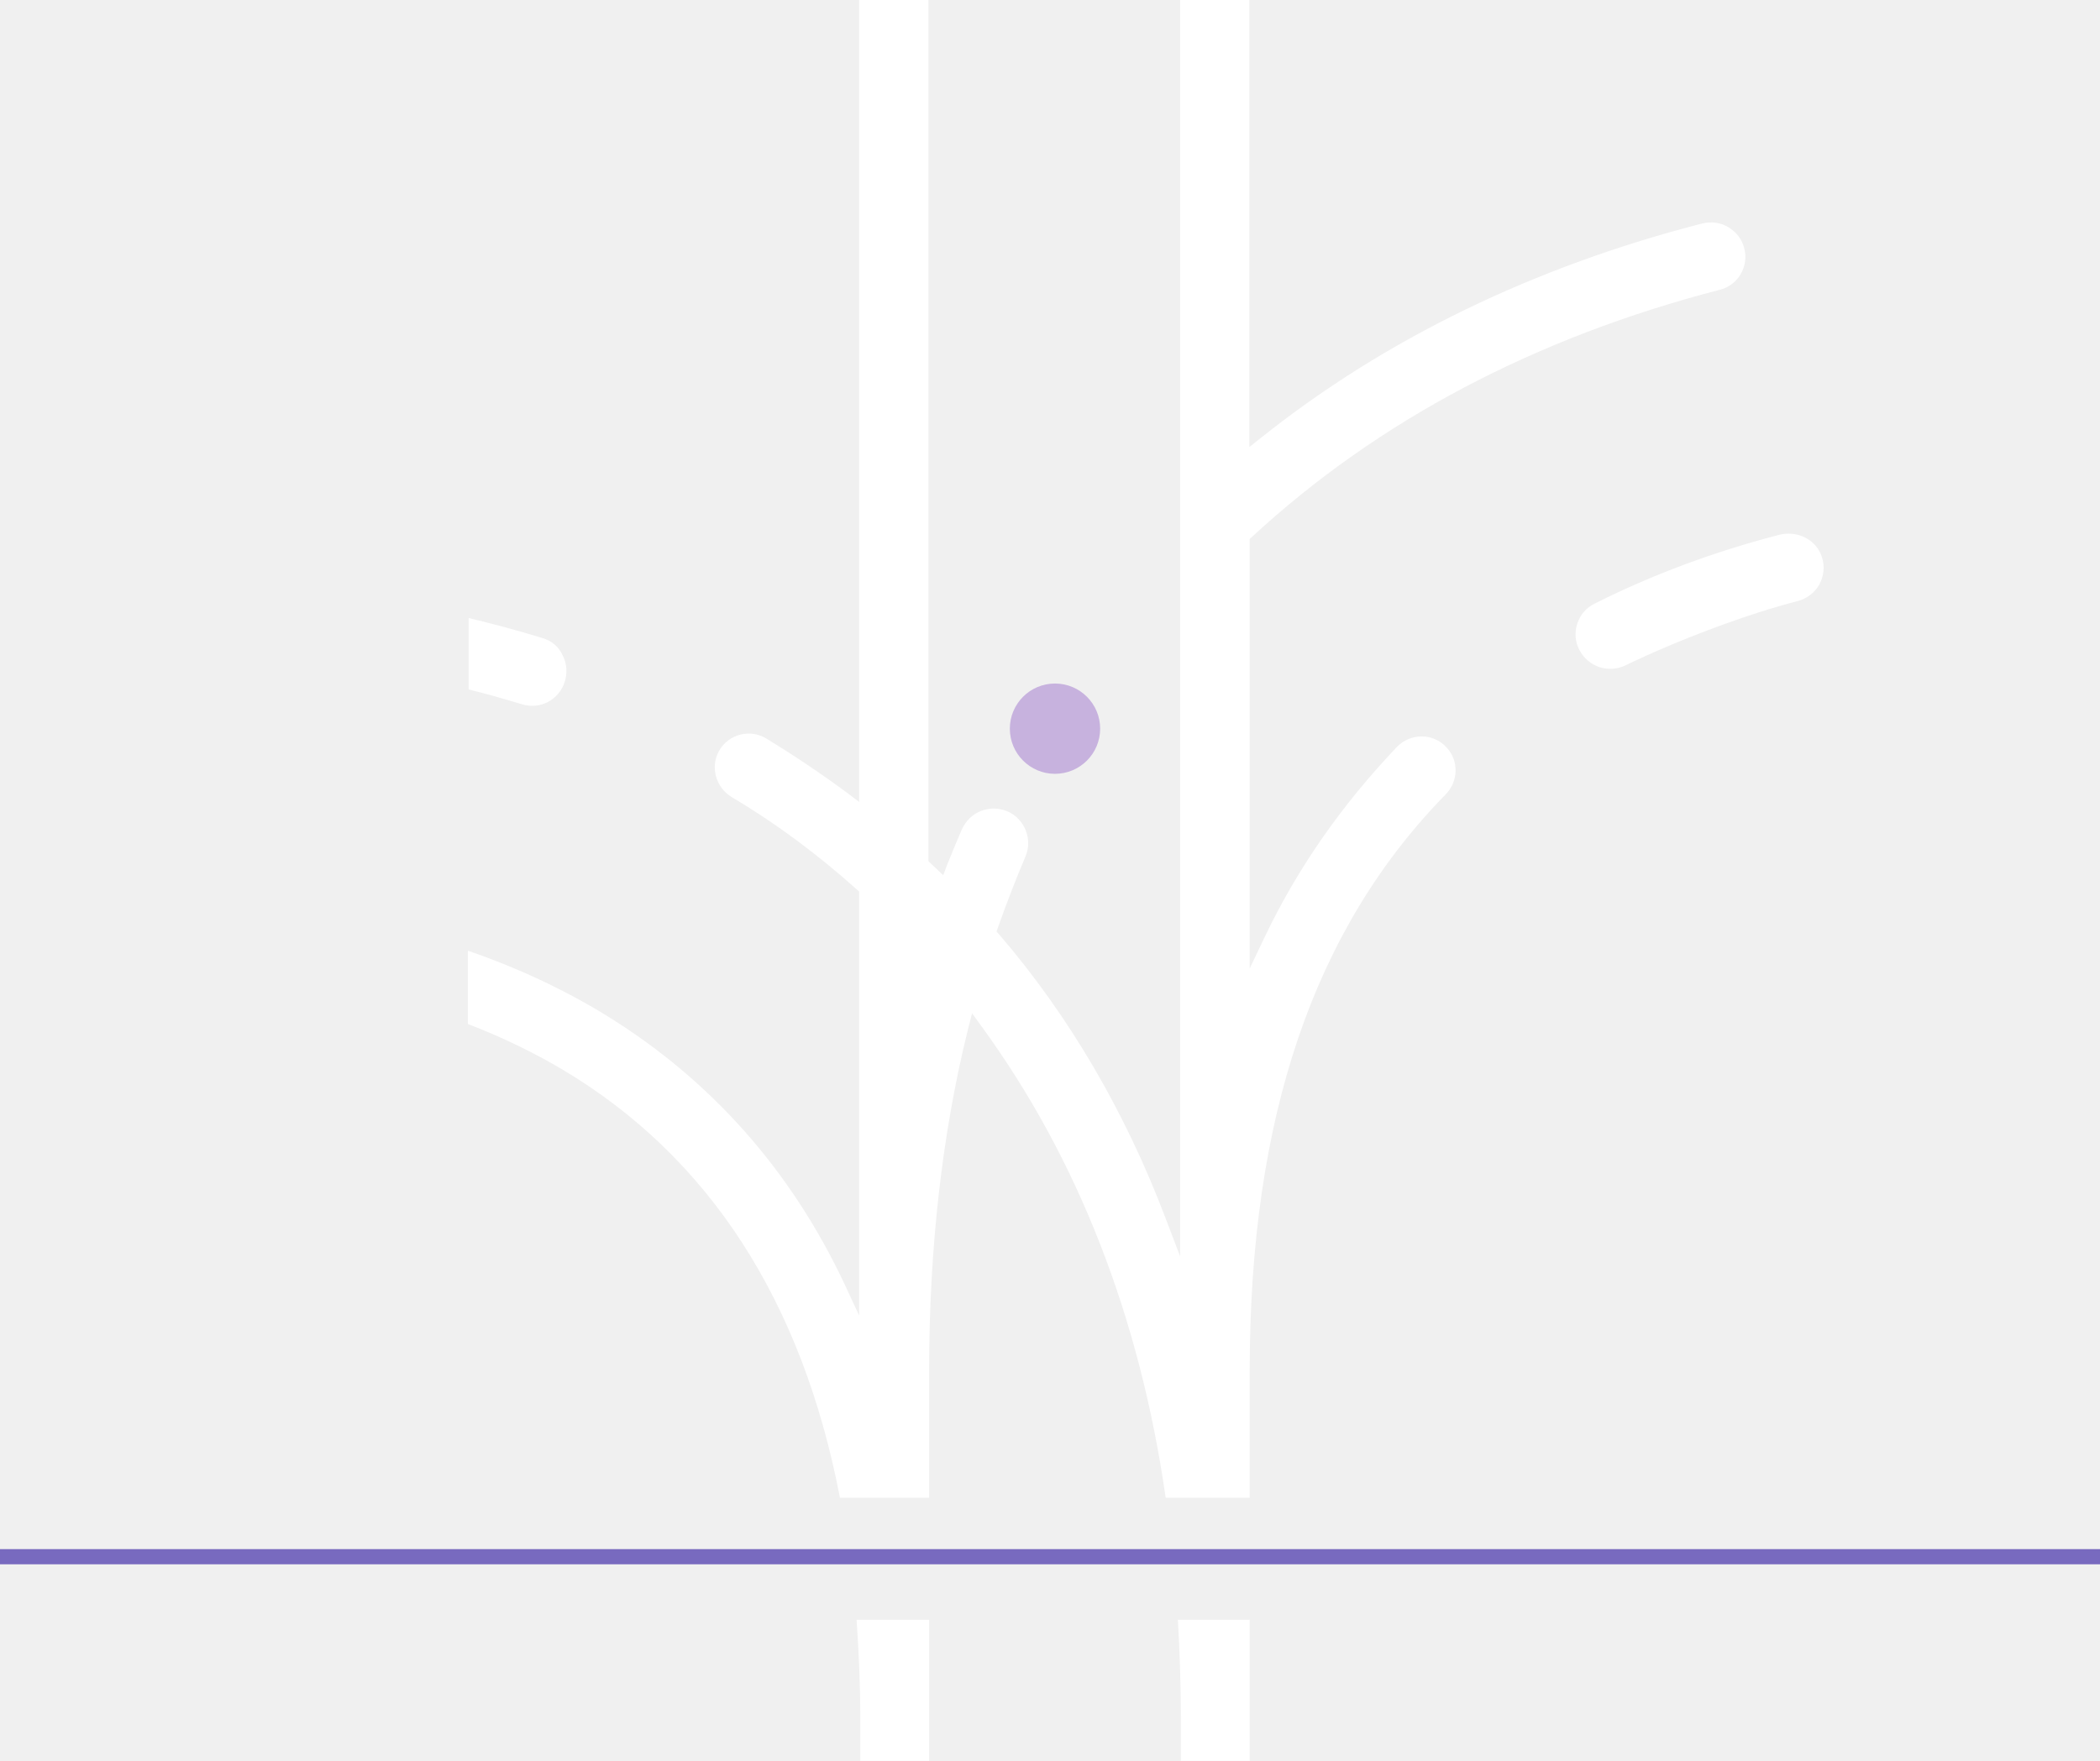
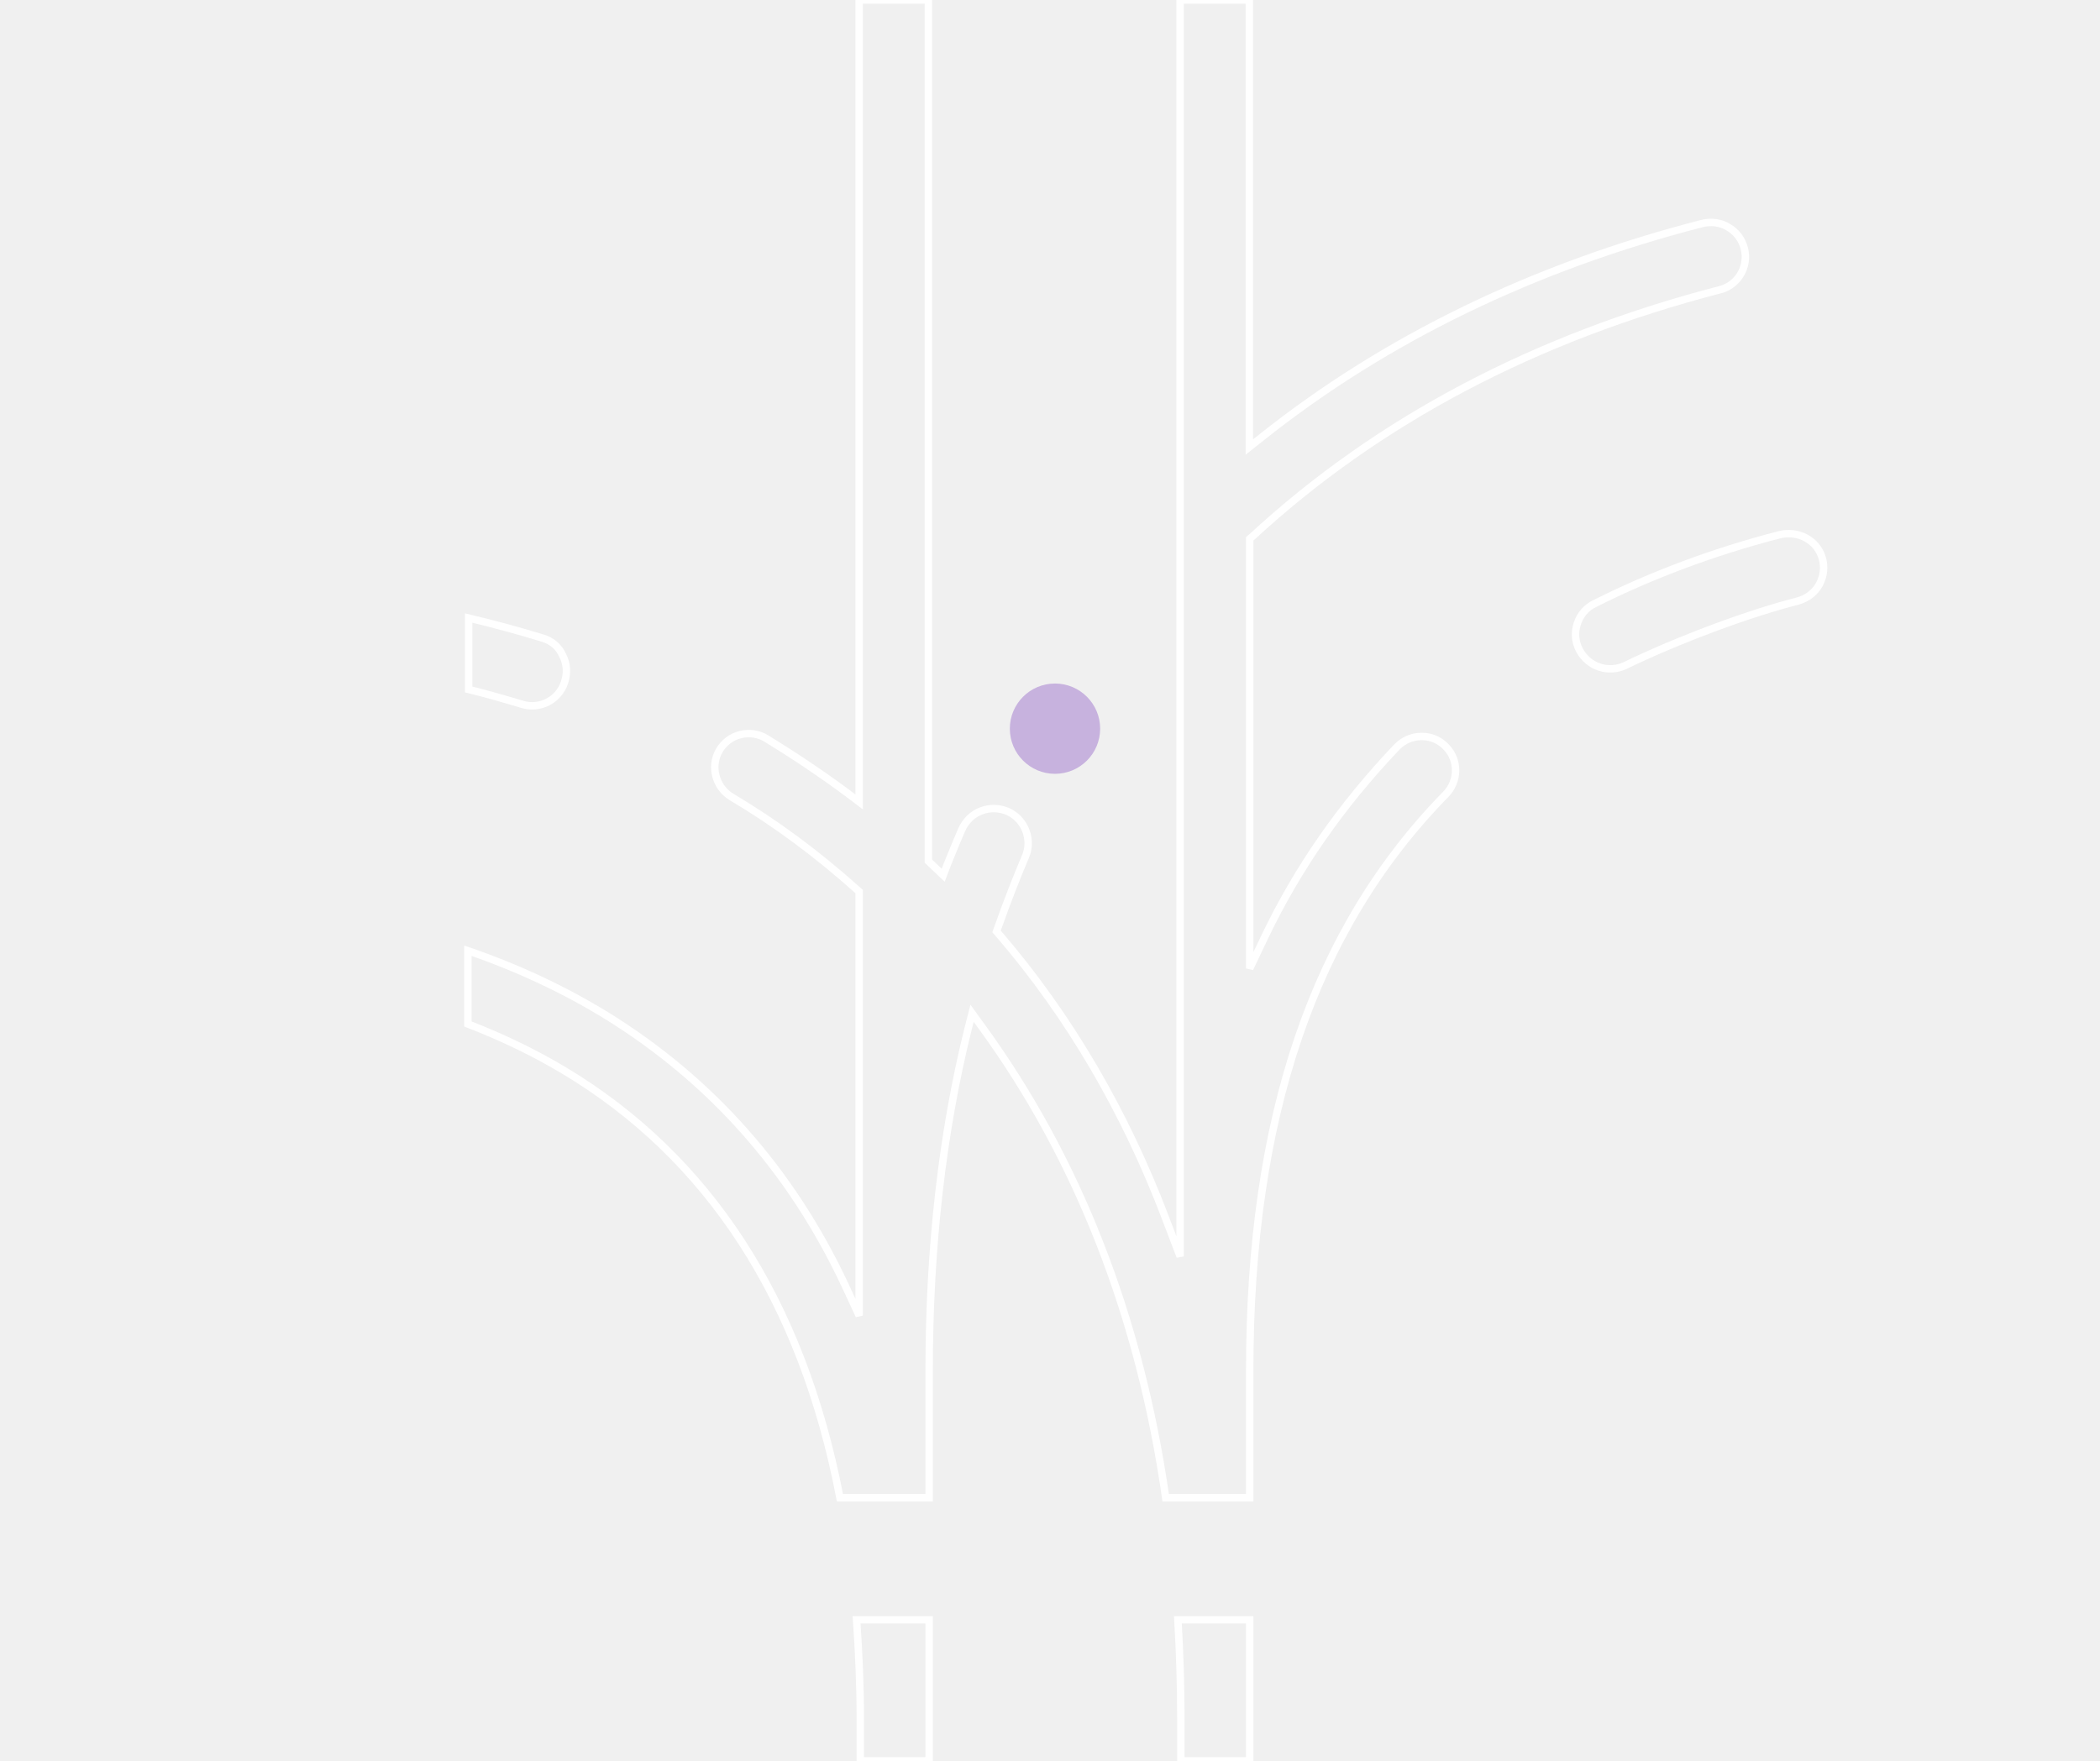
- <svg xmlns="http://www.w3.org/2000/svg" xml:space="preserve" class="lines" style="enable-background:new 0 0 567.3 475.8" viewBox="0 0 567.3 475.8">
-   <style>.st1{fill:#fff}</style>
+ <svg viewBox="0 0 567.3 475.8">
+   <style type="text/css">
+               .st0 {
+                 fill: #c7b2de;
+               }
+               .st1 {
+                 fill: transparent;
+               }
+               .st2 {
+                 fill: #786abf;
+               }
+             </style>
+   <g id="fond" />
+   <g id="images" />
+   <g id="txt" />
  <g id="logo">
-     <circle cx="285" cy="196.9" r="12.2" style="fill:#c7b2de" />
-     <path d="M251 475.8v-38.1h-19.6c.6 8.6 1 17.5 1 26.5v11.6H251zM146.5 172.4c-6.5-2-13.2-3.8-19.9-5.4v19.3c4.9 1.2 9.7 2.6 14.4 4 4.8 1.5 9.9-1.1 11.5-5.9.8-2.4.7-5-.5-7.3-1-2.3-3-4-5.5-4.7zM426.1 168.5c-.8 2.4-.6 5 .6 7.2 2.4 4.5 7.8 6.3 12.4 4.1 14-6.8 33.2-14 46.6-17.4 2.5-.7 4.6-2.3 5.8-4.5 1.2-2.3 1.5-4.9.7-7.3-1.2-3.9-4.9-6.4-9-6.4-.8 0-1.7.1-2.5.3-17.8 4.6-34.6 10.9-49.9 18.6-2.3 1.1-3.9 3-4.7 5.4zM337.6 475.8v-38.1h-19.4c.5 8.7.8 17.6.8 26.5v11.6h18.6z" class="st1" />
-     <path d="M471.2 67.1c-.6-2.4-2.1-4.4-4.3-5.7-2.1-1.3-4.7-1.6-7.1-1-45.5 11.7-85.6 31.2-118.9 57.7l-3.4 2.7V0h-18.7v339.5l-4-10.5c-10.9-28.7-26-54.5-44.8-76.4l-.8-.9.4-1.1c2.4-6.8 4.9-13.2 7.4-19.1 2-4.6-.1-10.1-4.7-12.2-2.3-1-4.8-1.1-7.2-.2-2.4.9-4.2 2.7-5.3 5.1-1.2 2.8-2.5 5.9-3.9 9.4l-1.1 2.9-4-3.8V0h-18.7v216.7l-3.3-2.5c-6.9-5.1-14.2-10-21.7-14.6-2.1-1.3-4.6-1.7-7.1-1.1-2.4.6-4.5 2.2-5.7 4.3-2.5 4.3-1 10 3.4 12.6 11.8 7 23.1 15.4 33.7 24.9l.7.6v114.6l-3.9-8.4c-14.5-30.9-36.2-55.3-64.4-72.7-11.4-7-24-12.9-37.4-17.5v19.8c9.1 3.5 17.8 7.7 25.7 12.4 39.4 23.5 64.6 62.4 74.8 115.6H251v-34.4c0-32.9 3.5-64 10.5-92.2l1.1-4.3 2.6 3.6c26 35.7 42.7 78.5 49.7 127.3h22.7v-34.4c0-68.3 17.3-119.3 53-155.7 3.4-3.5 3.5-9.1.2-12.6-1.7-1.9-4.1-3-6.7-3-2.6 0-4.9 1-6.7 2.8-15.1 15.9-26.9 32.8-35.9 51.7l-3.9 8.2V145.6l.7-.6c34-31.4 76.5-53.8 126.3-66.7 4.9-1.2 7.9-6.3 6.6-11.2z" class="st1" />
-     <path d="M0 418.6h567.3v4.1H0z" style="fill:#786abf" />
+     <g>
+       <circle id="circle" index="circle" class="st0" cx="285" cy="196.9" r="12.2" />
+       <g id="logo">
+         <path id="logo-path" class="st1" stroke="white" stroke-width="2" d="M251,475.8v-38.1h-19.6c0.6,8.6,1,17.5,1,26.5v11.6H251z" />
+         <path id="logo-path" class="st1" stroke="white" stroke-width="2" d="M146.5,172.4c-6.5-2-13.2-3.8-19.9-5.4v19.3c4.9,1.2,9.7,2.6,14.4,4c4.8,1.5,9.9-1.1,11.5-5.9               c0.8-2.4,0.7-5-0.5-7.3C151,174.8,149,173.1,146.5,172.4z" />
+         <path id="logo-path" class="st1" stroke="white" stroke-width="2" d="M426.1,168.5c-0.8,2.4-0.6,5,0.6,7.2c2.4,4.5,7.8,6.3,12.4,4.1c14-6.8,33.2-14,46.6-17.4               c2.5-0.7,4.6-2.3,5.8-4.5c1.2-2.3,1.5-4.9,0.7-7.3c-1.2-3.9-4.9-6.4-9-6.4c-0.8,0-1.7,0.1-2.5,0.3c-17.8,4.6-34.6,10.9-49.9,18.6               C428.5,164.2,426.9,166.1,426.1,168.5z" />
+         <path id="logo-path" class="st1" stroke="white" stroke-width="2" d="M337.6,475.8v-38.1h-19.4c0.5,8.7,0.8,17.6,0.8,26.5v11.6H337.6z" />
+         <path id="logo-path" class="st1" stroke="white" stroke-width="2" d="M471.2,67.1c-0.6-2.4-2.1-4.4-4.3-5.7c-2.1-1.3-4.7-1.6-7.1-1c-45.5,11.7-85.6,31.2-118.9,57.7l-3.4,2.7V0               h-18.7v339.5l-4-10.5c-10.9-28.7-26-54.5-44.8-76.4l-0.8-0.9l0.4-1.1c2.4-6.8,4.9-13.2,7.4-19.1c2-4.6-0.1-10.1-4.7-12.2               c-2.3-1-4.8-1.1-7.2-0.2c-2.4,0.9-4.2,2.7-5.3,5.1c-1.2,2.8-2.5,5.9-3.9,9.4l-1.1,2.9l-4-3.8V0h-18.7v216.7l-3.3-2.5               c-6.9-5.1-14.2-10-21.7-14.6c-2.1-1.3-4.6-1.7-7.1-1.1c-2.4,0.6-4.5,2.2-5.7,4.3c-2.5,4.3-1,10,3.4,12.6               c11.8,7,23.1,15.4,33.7,24.9l0.7,0.6v114.6l-3.9-8.4c-14.5-30.9-36.2-55.3-64.4-72.7c-11.4-7-24-12.9-37.4-17.5v19.8               c9.1,3.5,17.8,7.7,25.7,12.4c39.4,23.5,64.6,62.4,74.8,115.6H251v-34.4c0-32.9,3.5-64,10.5-92.2l1.1-4.3l2.6,3.6               c26,35.7,42.7,78.5,49.7,127.3h22.7v-34.4c0-68.3,17.3-119.3,53-155.7c3.4-3.5,3.5-9.1,0.2-12.6c-1.7-1.9-4.1-3-6.7-3               c-2.6,0-4.9,1-6.7,2.8c-15.1,15.9-26.9,32.8-35.9,51.7l-3.9,8.2V145.6l0.7-0.6c34-31.4,76.5-53.8,126.3-66.7               C469.5,77.1,472.5,72,471.2,67.1z" />
+       </g>
+       <rect stroke="#786abf" stroke-width="2" id="line" y="418.6" class="st2" width="567.3" height="4.1" opacity="0" />
+     </g>
  </g>
+   <g id="taille-ecran" />
</svg>
